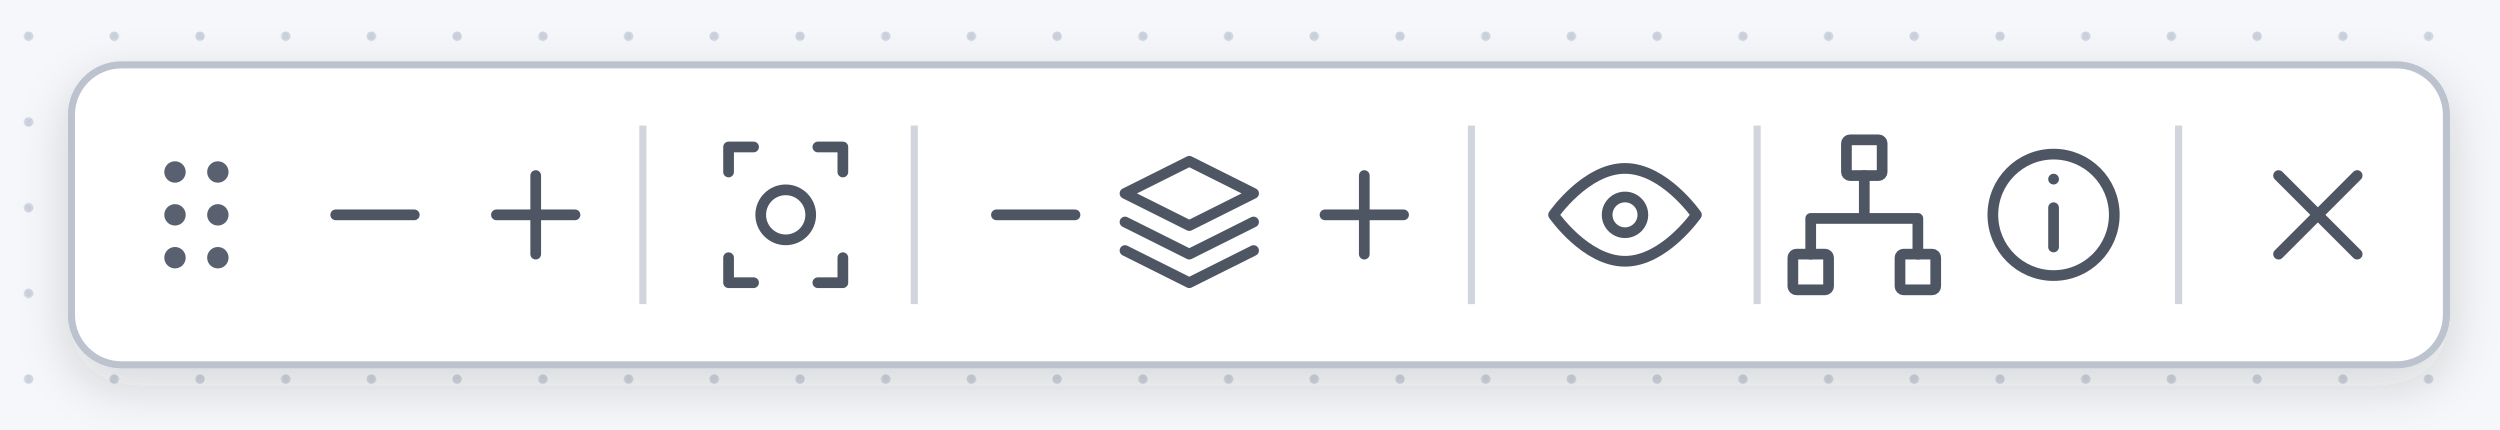
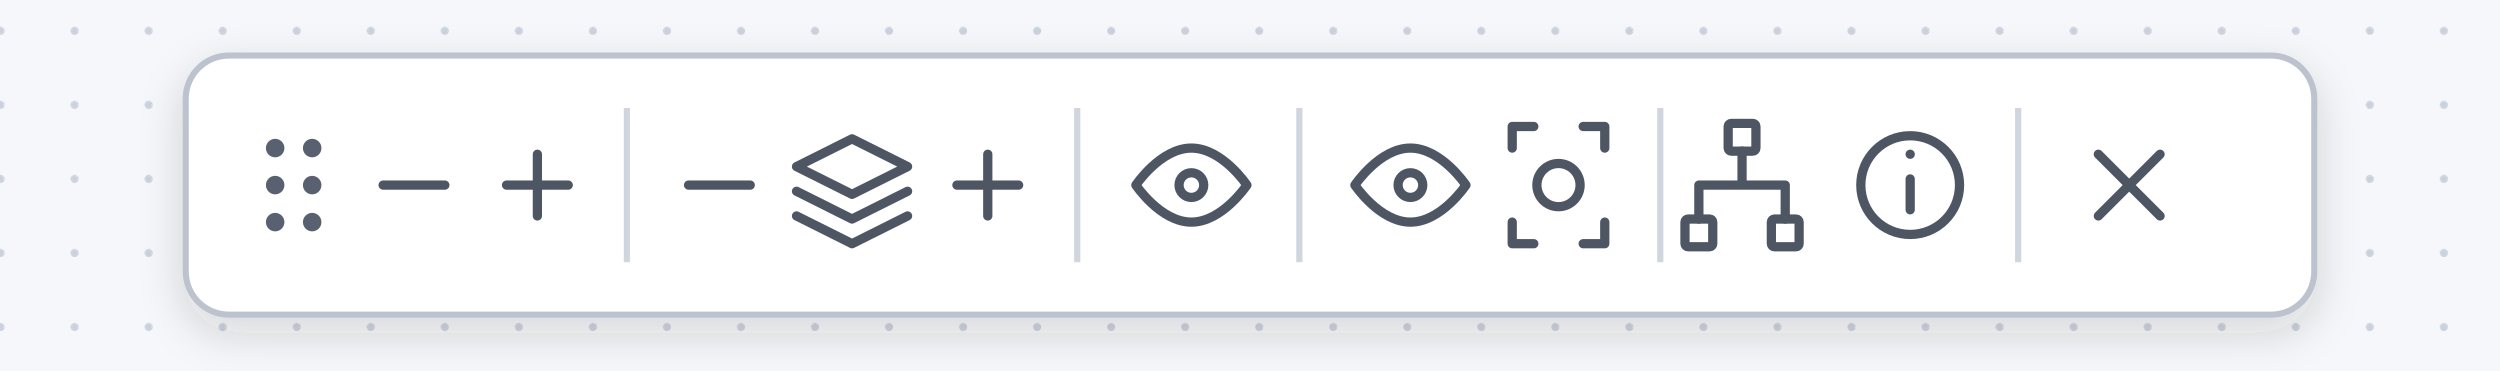
- <svg xmlns="http://www.w3.org/2000/svg" width="448" height="77" viewBox="90 40 700 120" role="img" aria-labelledby="title desc">
+ <svg xmlns="http://www.w3.org/2000/svg" width="520" height="77" viewBox="90 40 730 120" role="img" aria-labelledby="title desc">
  <defs>
    <pattern id="grid" width="24" height="24" patternUnits="userSpaceOnUse">
      <circle cx="2" cy="2" r="1.3" fill="#cbd1dc" />
    </pattern>
    <filter id="shadow" x="-10%" y="-30%" width="120%" height="160%">
      <feDropShadow dx="0" dy="5" stdDeviation="7" flood-color="#202636" flood-opacity="0.16" />
    </filter>
    <style>
      .icon { fill: none; stroke: #4f5663; stroke-width: 3; stroke-linecap: round; stroke-linejoin: round; }
      .separator { stroke: #d1d5dd; stroke-width: 2; }
    </style>
  </defs>
  <rect width="960" height="200" rx="18" fill="#f6f7fa" />
  <rect width="960" height="200" rx="18" fill="url(#grid)" />
  <g filter="url(#shadow)">
-     <rect x="110" y="58" width="665" height="84" rx="14" fill="#ffffff" stroke="#bcc3cf" stroke-width="2" />
+     <rect x="110" y="58" width="690" height="84" rx="14" fill="#ffffff" stroke="#bcc3cf" stroke-width="2" />
  </g>
  <g fill="#596170">
    <circle cx="139" cy="88" r="3" />
    <circle cx="151" cy="88" r="3" />
    <circle cx="139" cy="100" r="3" />
    <circle cx="151" cy="100" r="3" />
    <circle cx="139" cy="112" r="3" />
    <circle cx="151" cy="112" r="3" />
  </g>
-   <path class="icon" d="M184 100h22" />
-   <path class="icon" d="M229 100h22M240 89v22" />
-   <line class="separator" x1="270" y1="75" x2="270" y2="125" />
+   <path class="icon" d="M174 100h20" />
+   <path class="icon" d="M214 100h20M224 90v20" />
+   <line class="separator" x1="253" y1="75" x2="253" y2="125" />
+   <path class="icon" d="M273 100h20" />
  <g class="icon">
-     <path d="M294 88v-7h7M326 88v-7h-7M294 112v7h7M326 112v7h-7" />
-     <circle cx="310" cy="100" r="7" />
+     <path d="m326 85 18 9-18 9-18-9 18-9Z" />
+     <path d="m308 102 18 9 18-9M308 110l18 9 18-9" />
  </g>
-   <line class="separator" x1="346" y1="75" x2="346" y2="125" />
-   <path class="icon" d="M369 100h22" />
+   <path class="icon" d="M360 100h20M370 90v20" />
+   <line class="separator" x1="399" y1="75" x2="399" y2="125" />
  <g class="icon">
-     <path d="m423 85 18 9-18 9-18-9 18-9Z" />
-     <path d="m405 102 18 9 18-9M405 110l18 9 18-9" />
+     <path d="M418 100s8-12 18-12 18 12 18 12-8 12-18 12-18-12-18-12Z" />
+     <circle cx="436" cy="100" r="4" />
  </g>
-   <path class="icon" d="M461 100h22M472 89v22" />
-   <line class="separator" x1="502" y1="75" x2="502" y2="125" />
+   <line class="separator" x1="471" y1="75" x2="471" y2="125" />
  <g class="icon">
-     <path d="M525 100s9-13 20-13 20 13 20 13-9 13-20 13-20-13-20-13Z" />
-     <circle cx="545" cy="100" r="5" />
-   </g>
-   <line class="separator" x1="582" y1="75" x2="582" y2="125" />
-   <g class="icon">
-     <rect x="607" y="79" width="10" height="10" rx="1" />
-     <rect x="592" y="111" width="10" height="10" rx="1" />
-     <rect x="622" y="111" width="10" height="10" rx="1" />
-     <path d="M612 89v12M597 101h30M597 101v10M627 101v10" />
+     <path d="M489 100s8-12 18-12 18 12 18 12-8 12-18 12-18-12-18-12Z" />
+     <circle cx="507" cy="100" r="4" />
  </g>
  <g class="icon">
-     <circle cx="665" cy="100" r="17" />
-     <path d="M665 98v11M665 90h.01" />
+     <path d="M540 88v-7h7M570 88v-7h-7M540 112v7h7M570 112v7h-7" />
+     <circle cx="555" cy="100" r="7" />
  </g>
-   <line class="separator" x1="700" y1="75" x2="700" y2="125" />
-   <path class="icon" d="m728 89 22 22M750 89l-22 22" />
+   <line class="separator" x1="588" y1="75" x2="588" y2="125" />
+   <g class="icon">
+     <rect x="610" y="80" width="9" height="9" rx="1" />
+     <rect x="596" y="111" width="9" height="9" rx="1" />
+     <rect x="624" y="111" width="9" height="9" rx="1" />
+     <path d="M614.5 89v11M600.5 100h28M600.5 100v11M628.5 100v11" />
+   </g>
+   <g class="icon">
+     <circle cx="669" cy="100" r="16" />
+     <path d="M669 98v10M669 90h.01" />
+   </g>
+   <line class="separator" x1="704" y1="75" x2="704" y2="125" />
+   <path class="icon" d="m730 90 20 20M750 90l-20 20" />
</svg>
